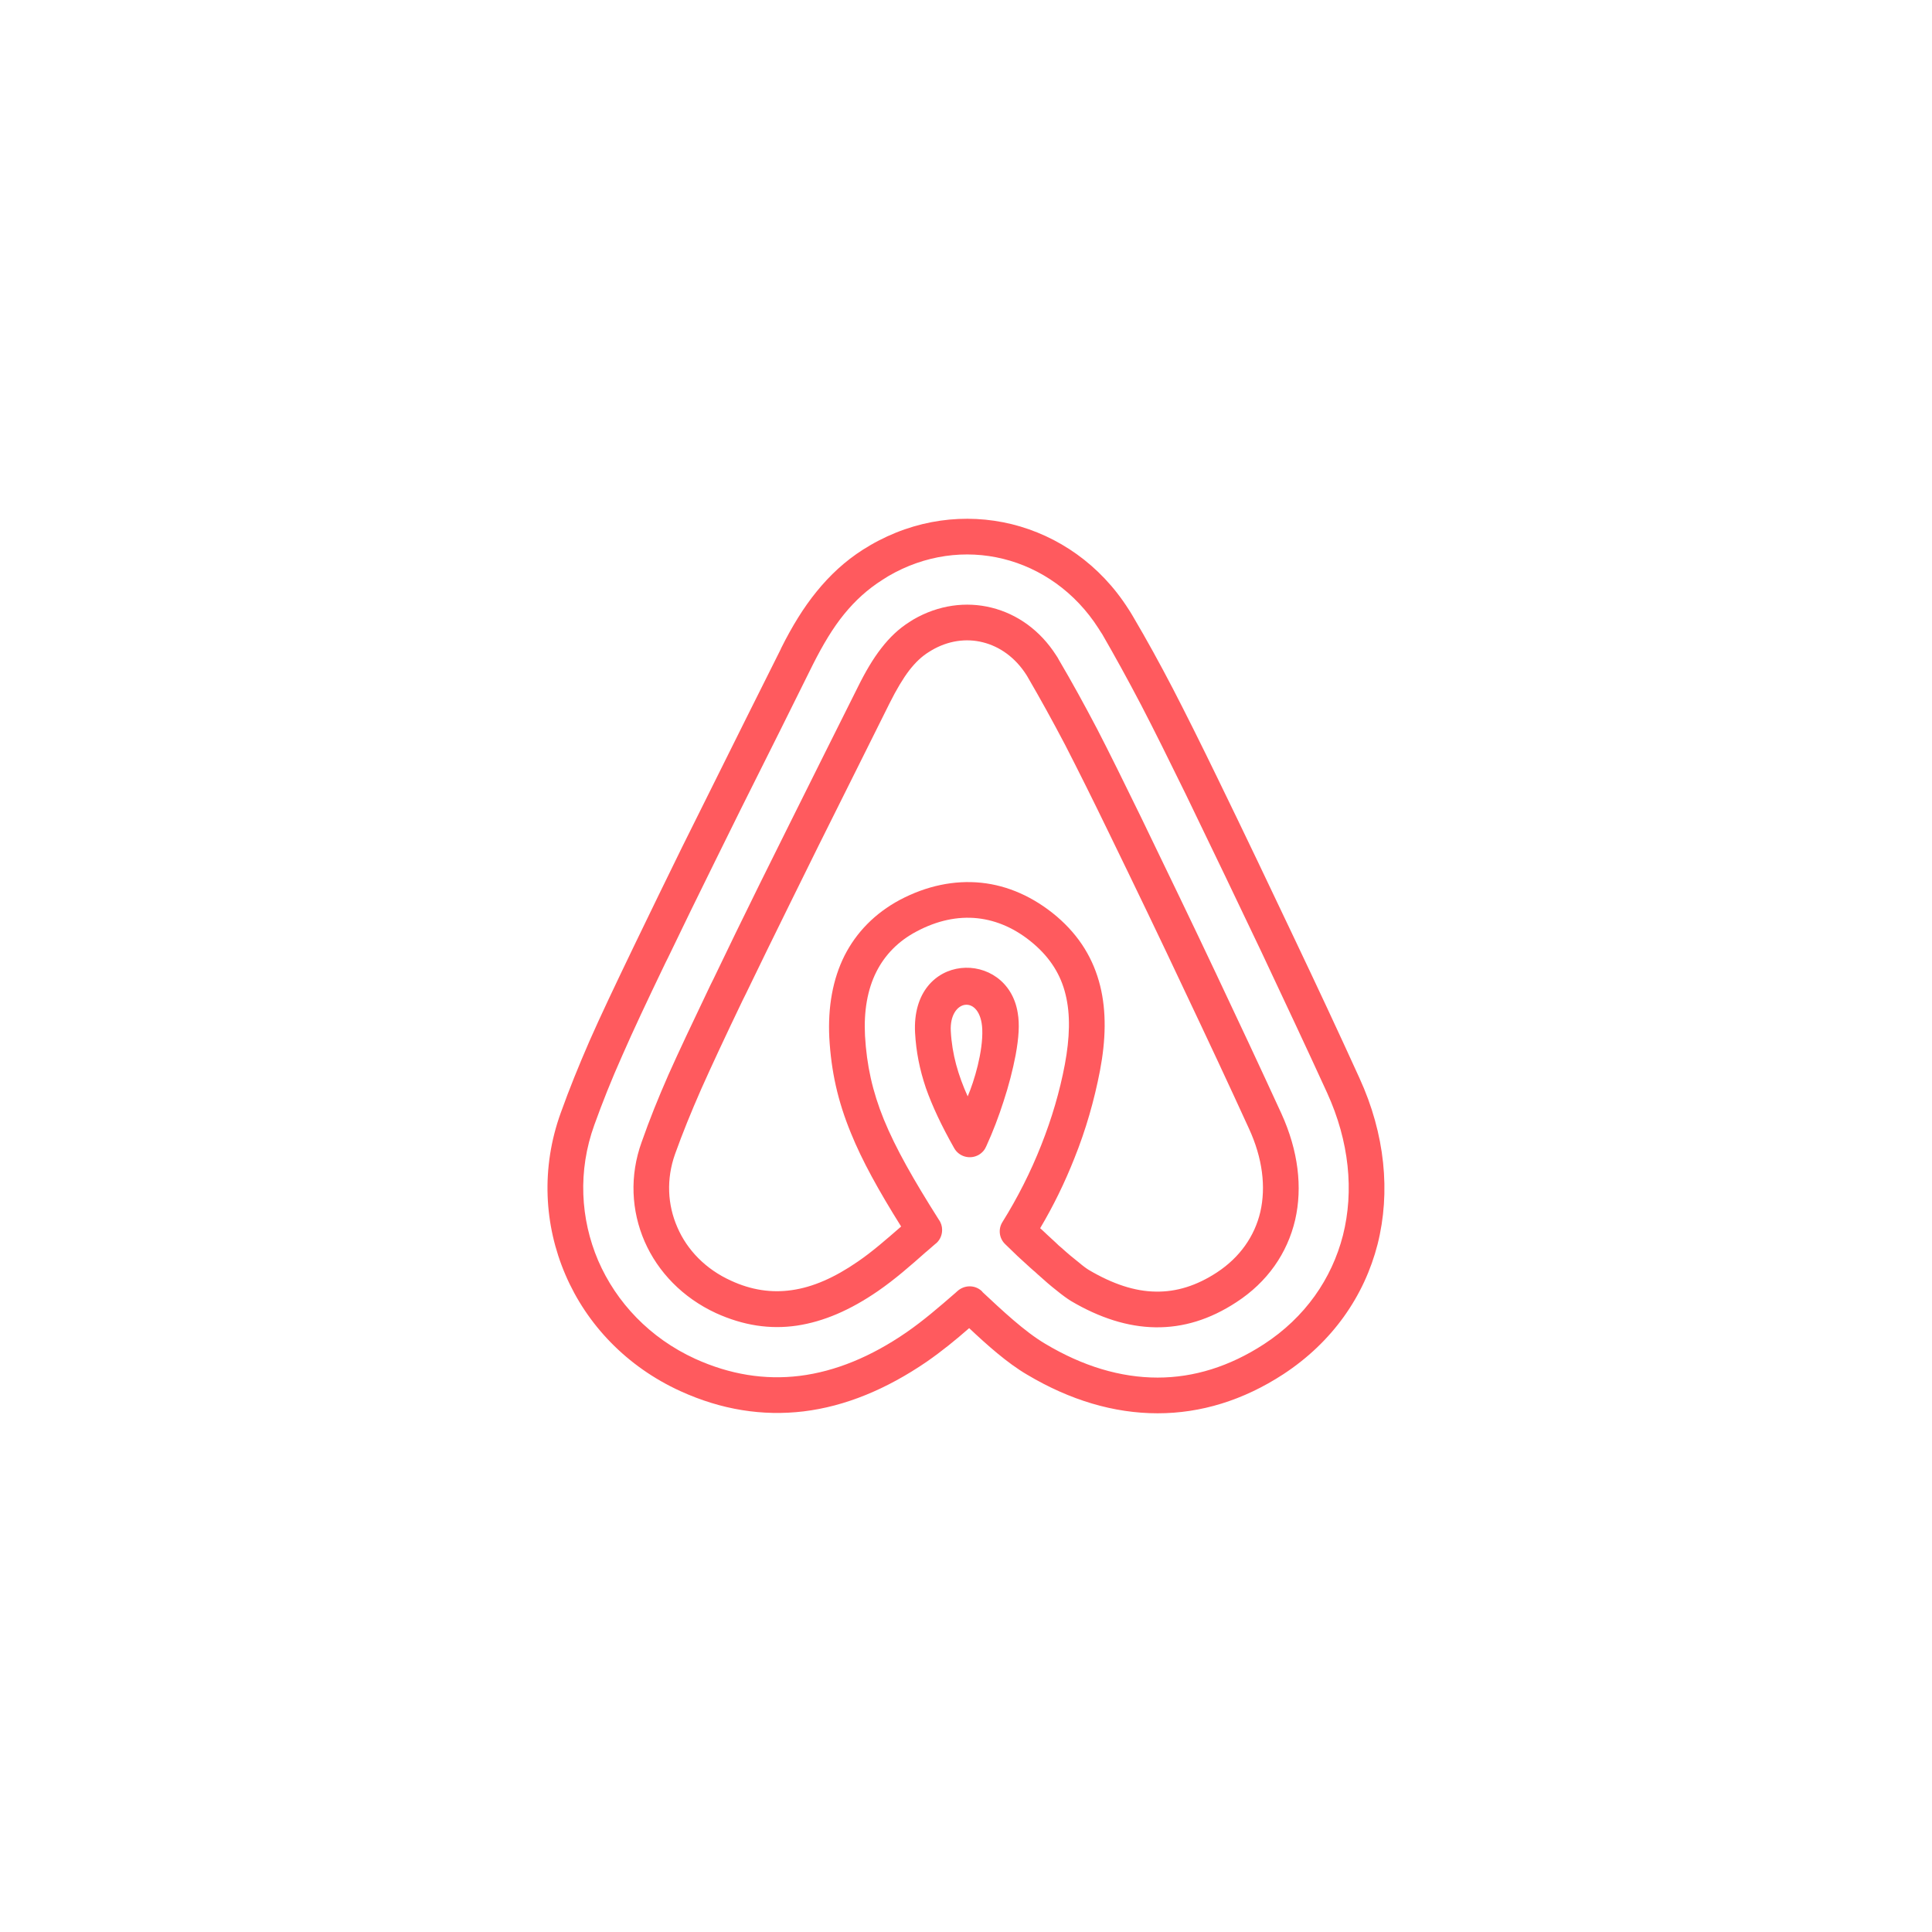
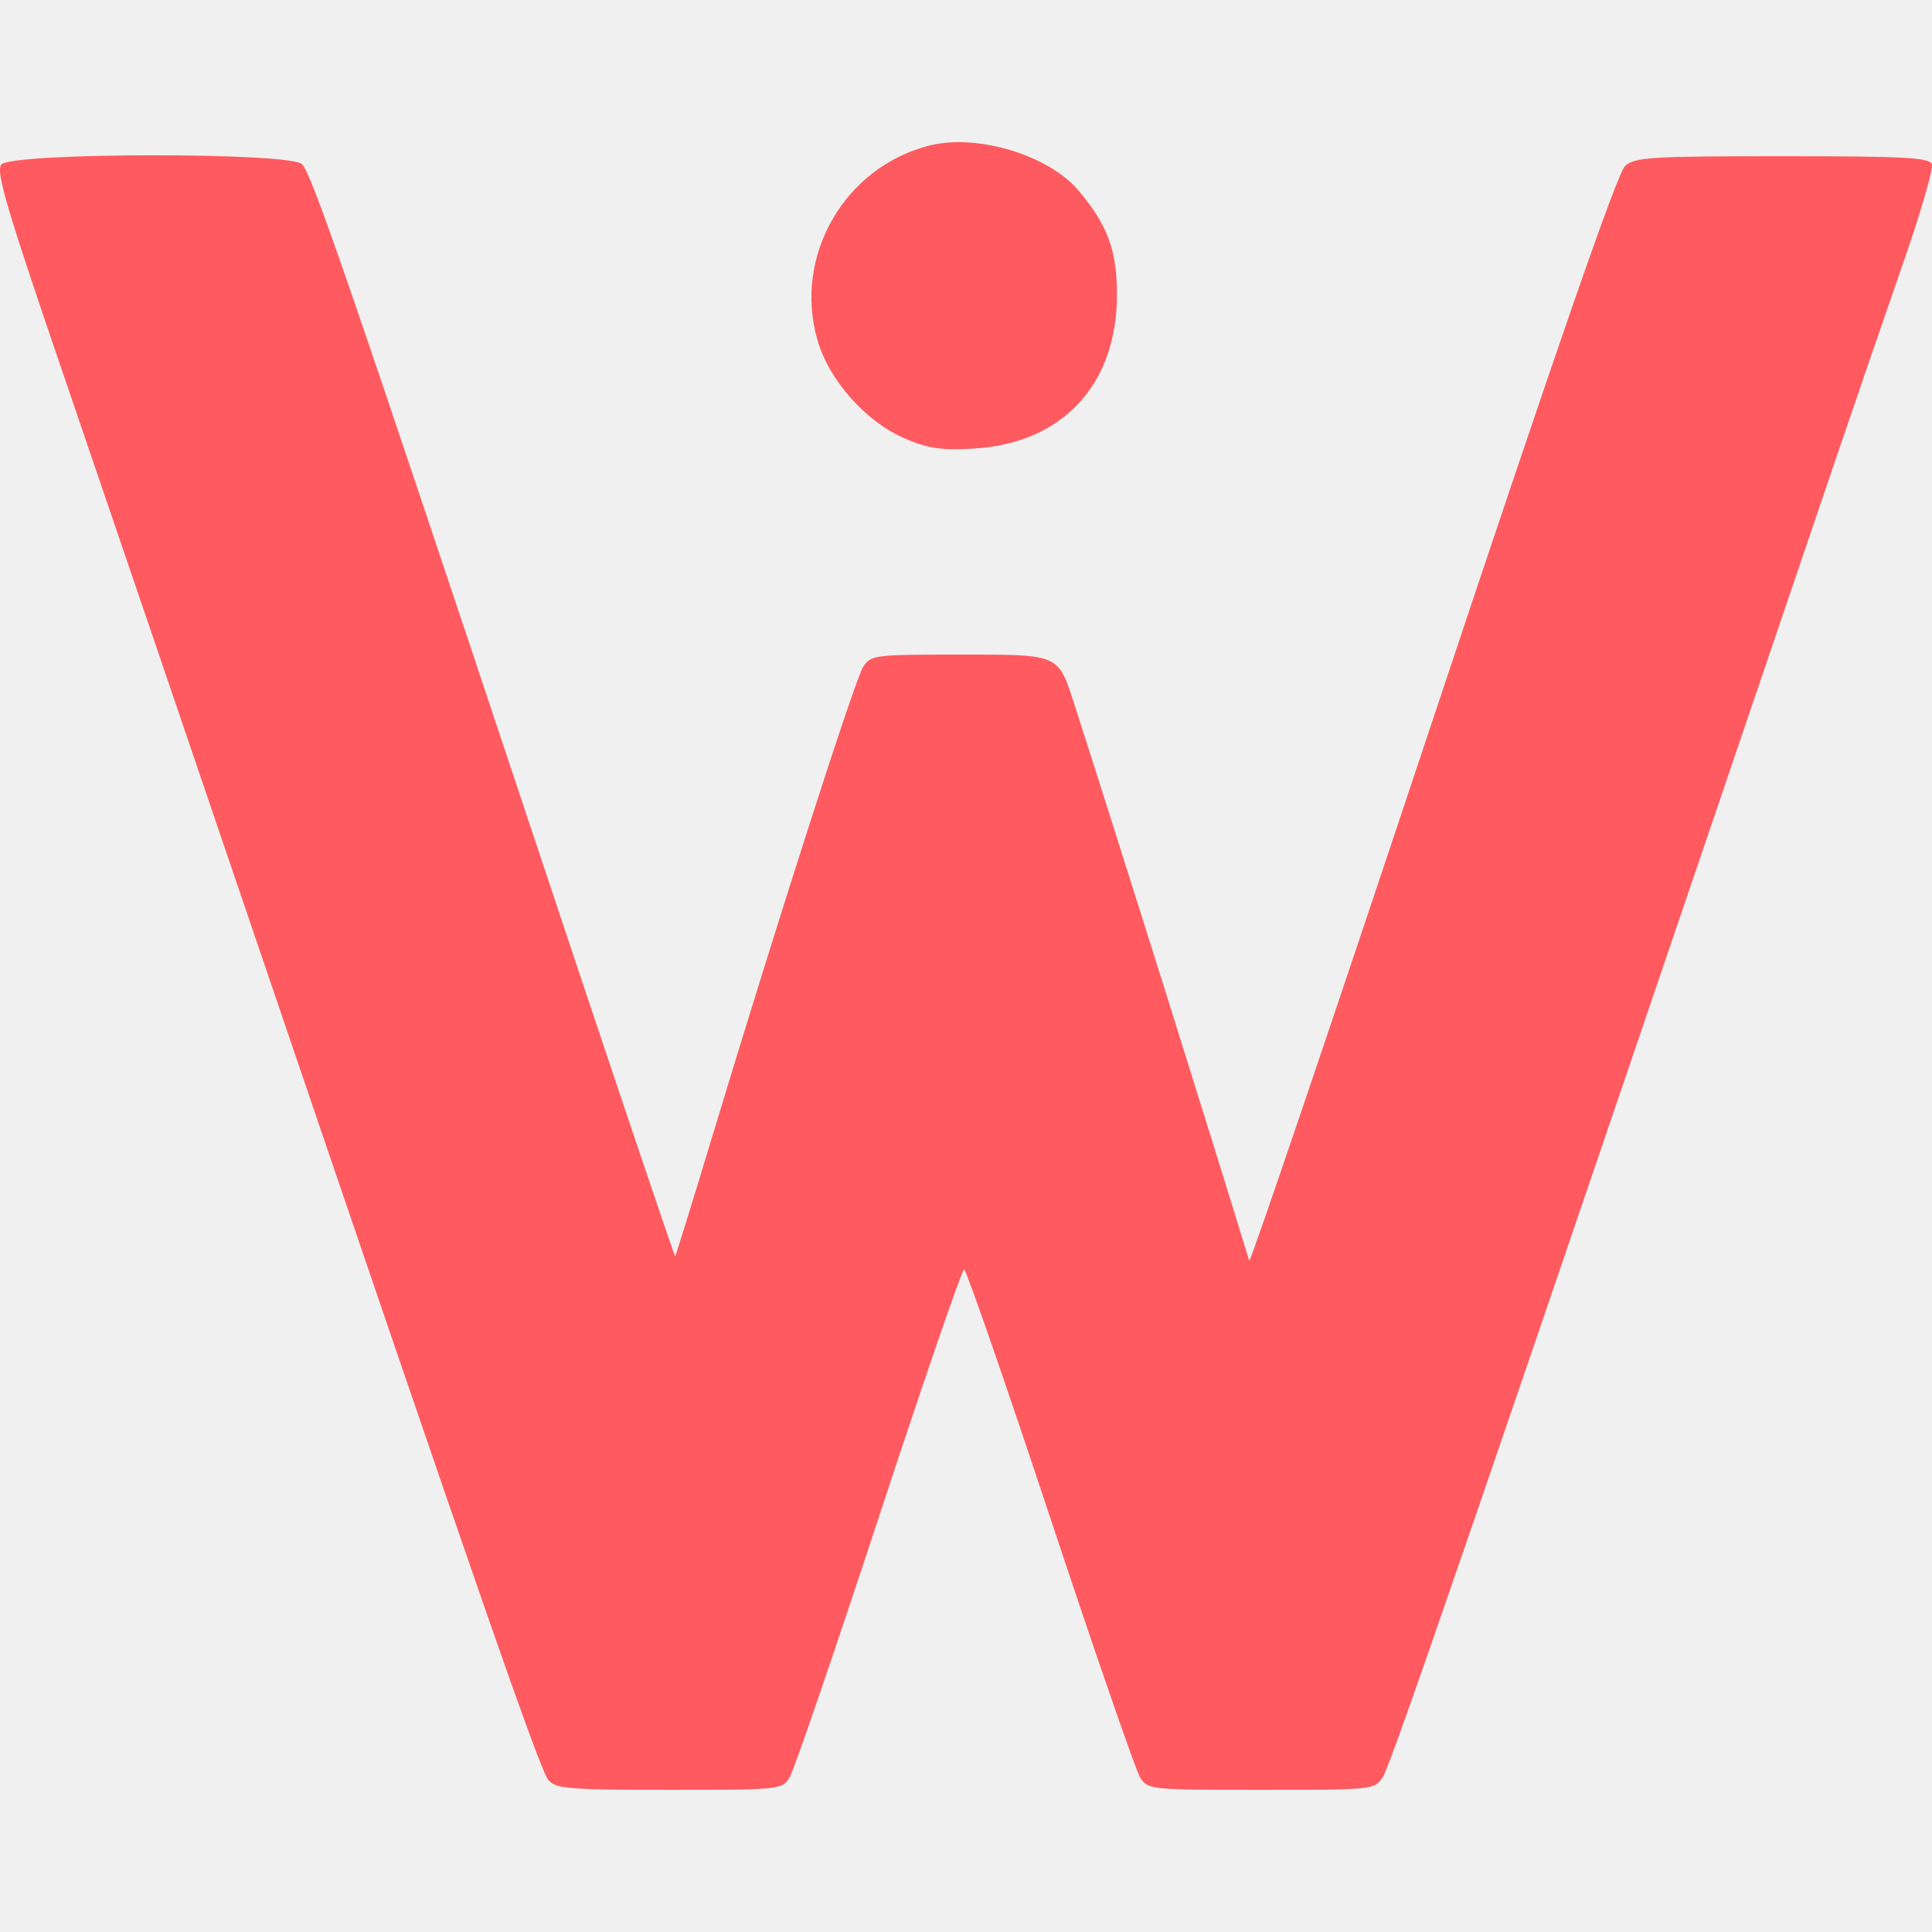
- <svg xmlns="http://www.w3.org/2000/svg" width="100%" height="100%" version="1.1" style="shape-rendering:geometricPrecision; text-rendering:geometricPrecision; image-rendering:optimizeQuality; fill-rule:evenodd; clip-rule:evenodd" viewBox="0 0 9144 9144">
-   <defs>
-     <style type="text/css">  .fil0 {fill:white} .fil1 {fill:#FF5A5E;fill-rule:nonzero}  </style>
-   </defs>
-   <g id="Camada_x0020_1">
-     <polygon class="fil0" points="0,0 9144,0 9144,9144 0,9144 " />
-     <path class="fil1" d="M5760 6022c108,-71 178,-171 205,-286 27,-118 11,-254 -54,-395 -95,-208 -197,-426 -309,-662 -109,-232 -226,-475 -355,-740 -77,-159 -143,-291 -205,-412 -63,-120 -119,-221 -176,-319 -3,-6 -6,-10 -9,-15l0 0c-52,-81 -125,-133 -205,-153 -79,-20 -165,-8 -243,38l-13 8c-34,21 -63,49 -92,86 -30,39 -61,91 -94,157l-154 309c-143,286 -241,483 -310,624 -80,162 -145,295 -217,444l-14 28c-84,175 -145,306 -196,420 -50,114 -88,208 -124,308 -42,118 -36,240 11,347 46,107 134,198 253,252 97,45 193,59 289,45 99,-14 202,-59 312,-135 69,-47 137,-107 205,-166 -107,-171 -185,-312 -238,-443 -62,-151 -93,-291 -102,-451 -7,-145 16,-276 72,-388 56,-110 143,-200 262,-264 127,-67 258,-94 385,-81 126,13 248,67 357,159 110,94 175,204 206,329 30,121 27,255 -1,402 -27,140 -67,280 -121,414 -45,114 -99,225 -162,331l10 9c17,16 36,34 56,52l17 16 4 4 13 11 0 0c32,29 61,53 83,70 21,18 38,30 48,36 112,66 217,101 316,102 98,2 194,-28 290,-91l0 0zm370 -249c-37,159 -132,295 -278,390l0 0 0 0c-125,82 -252,121 -384,119 -130,-2 -263,-44 -400,-125 -16,-10 -40,-27 -68,-50 -27,-21 -57,-47 -89,-76l0 0 -13 -12 -5 -4 -18 -16c-17,-16 -37,-34 -58,-53 -19,-18 -39,-38 -60,-58 -28,-27 -34,-71 -12,-105 71,-114 133,-236 183,-363 50,-126 88,-255 112,-383 23,-124 27,-235 3,-331 -22,-91 -71,-171 -152,-240 -82,-70 -172,-110 -265,-120 -94,-10 -191,11 -287,62 -88,46 -151,112 -191,191 -43,85 -60,188 -54,303 8,140 35,263 89,396 56,137 141,286 260,474 11,15 16,32 16,49l0 0c0,28 -13,53 -34,68l-38 33 -5 4c-71,63 -145,128 -226,184 -132,91 -258,145 -384,164 -129,19 -255,-1 -383,-59 -158,-73 -275,-195 -338,-339 -63,-145 -72,-311 -14,-471 38,-108 77,-205 127,-319 50,-112 113,-245 199,-425l14 -28c71,-148 136,-282 217,-446 92,-186 187,-376 311,-625l154 -308c37,-75 73,-136 112,-186 41,-53 84,-93 133,-124 5,-3 11,-7 19,-12 119,-69 250,-86 370,-56 121,30 230,107 306,226l0 0 0 0c5,7 9,14 12,20 63,107 120,211 181,327 60,116 126,250 207,416 129,267 247,511 356,742 107,226 209,444 310,664 80,176 100,349 65,502zm-1744 672c-190,130 -385,211 -583,235 -193,23 -388,-7 -583,-96 -254,-116 -443,-315 -544,-551 -101,-235 -116,-506 -22,-766 42,-117 84,-220 136,-340 52,-118 118,-257 207,-442l14 -29c72,-149 137,-283 218,-448 93,-187 187,-376 310,-623l156 -312 2 -5c52,-104 106,-192 167,-267 64,-79 135,-145 221,-200 9,-5 20,-12 33,-20 213,-124 451,-154 671,-100 218,54 418,191 552,402 6,9 13,20 21,34 66,112 126,221 189,342 62,120 131,258 214,429 130,267 247,513 357,745 108,227 211,447 312,669 122,266 148,541 86,787 -63,246 -214,463 -446,615 -190,124 -391,185 -595,185 -207,0 -415,-62 -618,-183 -94,-55 -190,-141 -274,-220 -64,56 -129,109 -201,159zm-602 67c170,-21 339,-91 506,-206 81,-56 155,-120 231,-186l10 -9c33,-30 83,-31 116,0l4 5c90,84 199,187 296,244 177,106 356,160 532,160 171,0 340,-52 503,-158 195,-127 321,-309 374,-515 53,-210 30,-445 -75,-675 -96,-210 -199,-429 -311,-667 -111,-233 -228,-478 -357,-744 -80,-163 -147,-299 -212,-424 -65,-124 -124,-231 -184,-335 -5,-7 -11,-17 -18,-28 -110,-172 -273,-285 -451,-329 -178,-44 -371,-19 -544,82 -7,4 -16,10 -27,17 -71,45 -129,98 -182,163 -53,65 -100,144 -147,237l-2 4 -155 312c-143,285 -241,482 -310,623 -80,162 -146,297 -218,447l-14 28c-87,181 -151,317 -204,438 -53,119 -93,220 -132,328 -79,218 -66,445 18,642 86,199 245,367 459,465 165,75 330,101 494,81zm865 -1640c-7,-168 -157,-145 -149,8 6,111 35,209 80,309 31,-72 73,-212 69,-317zm168 -77c9,52 5,116 -10,198 -14,73 -33,146 -57,219 -23,72 -50,143 -82,213 -7,17 -19,31 -36,41 -41,23 -93,9 -116,-32 -61,-108 -104,-200 -134,-285 -30,-89 -46,-172 -51,-260 -21,-388 438,-400 486,-94z" />
-   </g>
+ <svg xmlns="http://www.w3.org/2000/svg" id="svg" version="1.1" width="1024" height="1024" viewBox="339.758 377.463 348.878 297.537" style="fill: rgb(255, 90, 95);">
+   <path d="M507.718 378.044 C 492.279 381.873,482.956 398.016,487.384 413.249 C 489.494 420.508,496.101 427.937,503.140 430.965 C 507.334 432.769,509.708 433.126,515.420 432.809 C 531.545 431.915,541.462 421.324,541.456 405.000 C 541.453 396.977,539.785 392.463,534.502 386.185 C 529.161 379.837,516.277 375.921,507.718 378.044 M340.000 381.500 C 338.977 382.733,340.934 389.373,350.978 418.750 C 357.701 438.413,373.231 483.975,385.488 520.000 C 426.306 639.963,437.271 671.485,438.797 673.250 C 440.145 674.810,442.521 675.000,460.632 675.000 C 480.628 675.000,480.976 674.964,482.343 672.750 C 483.108 671.513,490.358 650.363,498.455 625.750 C 506.552 601.138,513.479 581.000,513.847 581.000 C 514.215 581.000,521.201 601.138,529.371 625.750 C 537.541 650.363,544.860 671.513,545.636 672.750 C 547.024 674.964,547.373 675.000,567.500 675.000 C 587.784 675.000,587.966 674.981,589.472 672.683 C 590.972 670.393,607.620 621.948,670.978 435.500 C 674.716 424.500,680.336 408.155,683.466 399.177 C 686.597 390.199,688.911 382.212,688.610 381.427 C 688.155 380.241,683.603 380.000,661.642 380.000 C 637.909 380.000,635.018 380.178,633.221 381.750 C 631.843 382.955,621.010 414.155,598.429 481.956 C 580.394 536.107,565.505 579.982,565.344 579.456 C 557.205 552.921,542.288 505.460,533.844 479.235 C 530.799 469.776,531.306 470.000,512.952 470.000 C 497.549 470.000,497.001 470.071,495.611 472.250 C 494.128 474.575,480.184 517.959,468.543 556.465 C 464.891 568.546,461.802 578.531,461.680 578.653 C 461.558 578.776,449.814 543.916,435.583 501.188 C 402.687 402.418,396.063 383.206,394.291 381.434 C 392.114 379.257,341.811 379.318,340.000 381.500 " stroke="none" fillnot="black" fillnot-rule="evenodd" />
</svg>
